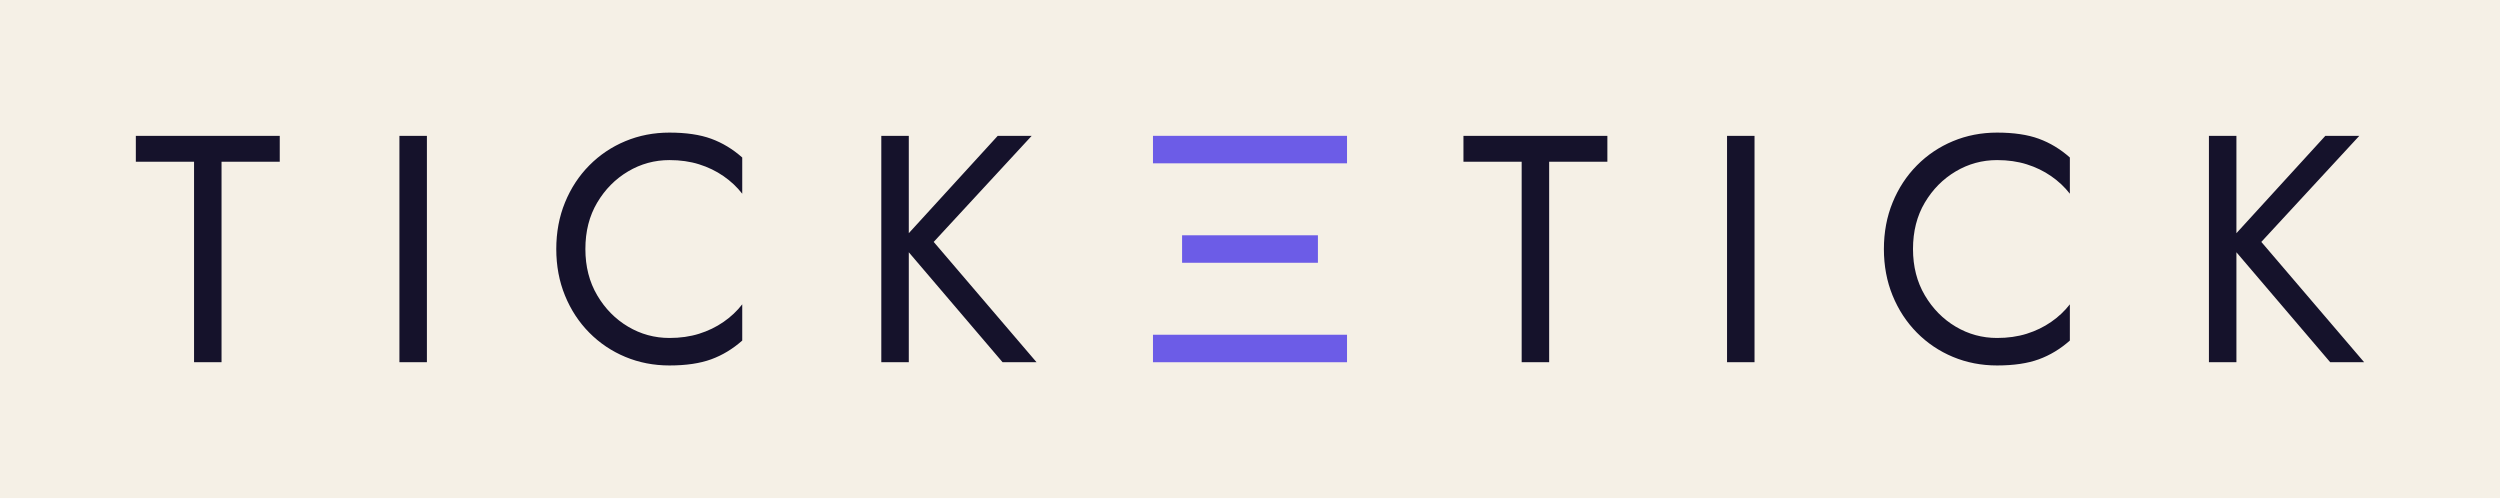
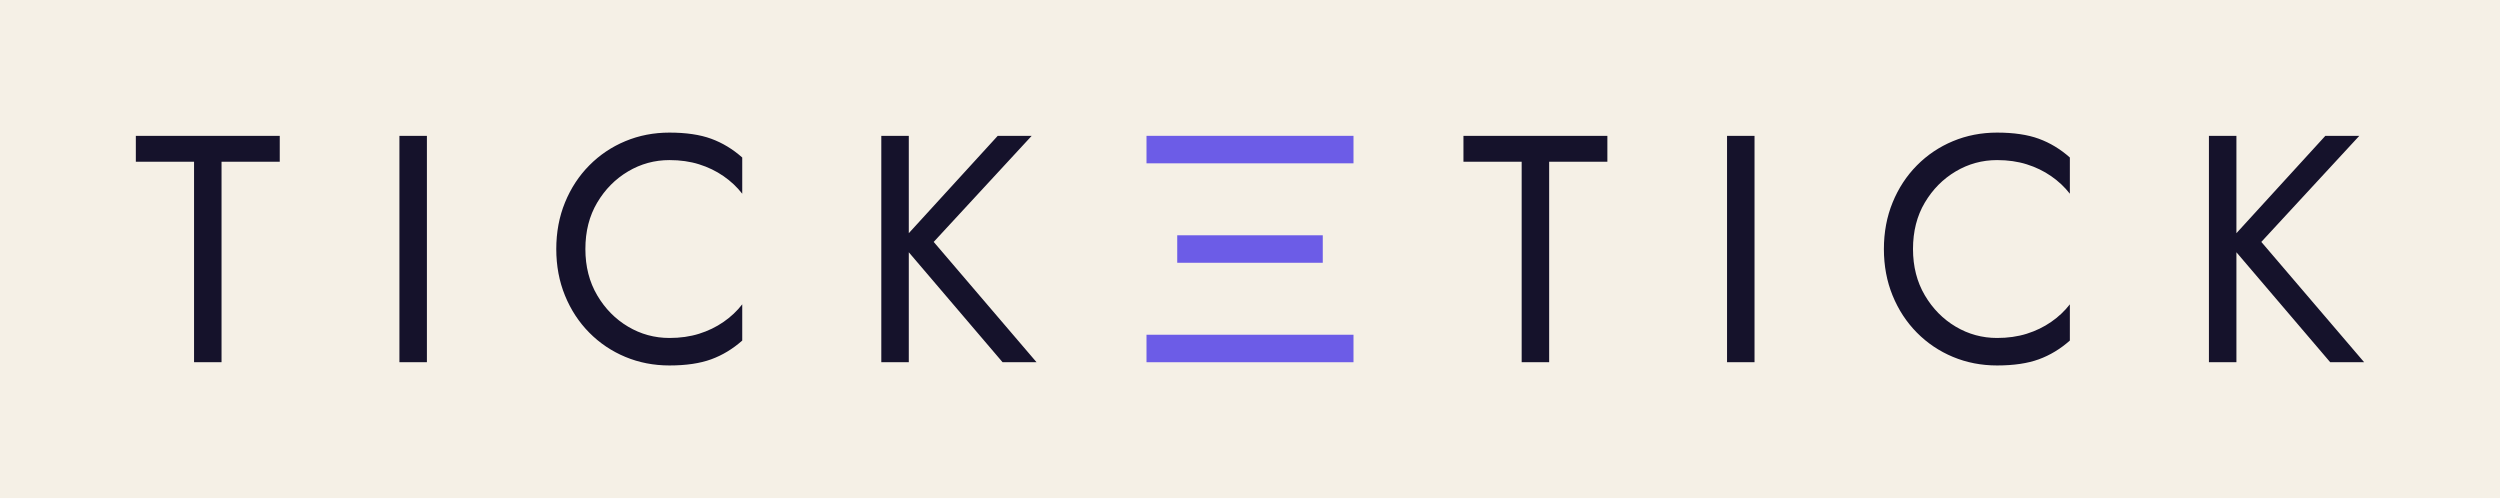
<svg xmlns="http://www.w3.org/2000/svg" viewBox="0 0 7730 1540" width="773" height="154">
  <rect width="100%" height="100%" fill="#f5f0e6" />
  <g transform="translate(420 420)">
    <path fill="#15122b" d="M0 80H180V700H265V80H445V0H0Z M815 0V700H900V0Z M1390 350Q1390 268 1426.5 206.5Q1463 145 1522.0 110.0Q1581 75 1650 75Q1700 75 1741.5 88.0Q1783 101 1817.0 124.5Q1851 148 1875 179V67Q1831 28 1779.0 9.0Q1727 -10 1650 -10Q1577 -10 1513.5 16.5Q1450 43 1402.0 91.5Q1354 140 1327.0 206.0Q1300 272 1300 350Q1300 428 1327.0 494.0Q1354 560 1402.0 608.5Q1450 657 1513.5 683.5Q1577 710 1650 710Q1727 710 1779.0 691.0Q1831 672 1875 633V521Q1851 552 1817.0 575.5Q1783 599 1741.5 612.0Q1700 625 1650 625Q1581 625 1522.0 590.0Q1463 555 1426.5 493.0Q1390 431 1390 350Z M2305 0V700H2390V360L2680 700H2785L2467 328L2770 0H2665L2390 301V0Z M4105 80H4285V700H4370V80H4550V0H4105Z M4920 0V700H5005V0Z M5495 350Q5495 268 5531.5 206.5Q5568 145 5627.0 110.0Q5686 75 5755 75Q5805 75 5846.5 88.0Q5888 101 5922.0 124.5Q5956 148 5980 179V67Q5936 28 5884.0 9.0Q5832 -10 5755 -10Q5682 -10 5618.5 16.5Q5555 43 5507.0 91.5Q5459 140 5432.0 206.0Q5405 272 5405 350Q5405 428 5432.0 494.0Q5459 560 5507.0 608.5Q5555 657 5618.5 683.5Q5682 710 5755 710Q5832 710 5884.0 691.0Q5936 672 5980 633V521Q5956 552 5922.0 575.5Q5888 599 5846.5 612.0Q5805 625 5755 625Q5686 625 5627.0 590.0Q5568 555 5531.5 493.0Q5495 431 5495 350Z M6410 0V700H6495V360L6785 700H6890L6572 328L6875 0H6770L6495 301V0Z" />
-     <rect x="3145.0" y="0.0" width="600.0" height="85" fill="#6c5ce7" />
-     <rect x="3235.0" y="307.5" width="420.0" height="85" fill="#6c5ce7" />
-     <rect x="3145.0" y="615.0" width="600.0" height="85" fill="#6c5ce7" />
+     <rect x="3125.0" y="0.0" width="640.0" height="85" fill="#6c5ce7" />
+     <rect x="3220.0" y="307.5" width="450.0" height="85" fill="#6c5ce7" />
+     <rect x="3125.0" y="615.0" width="640.0" height="85" fill="#6c5ce7" />
  </g>
</svg>
